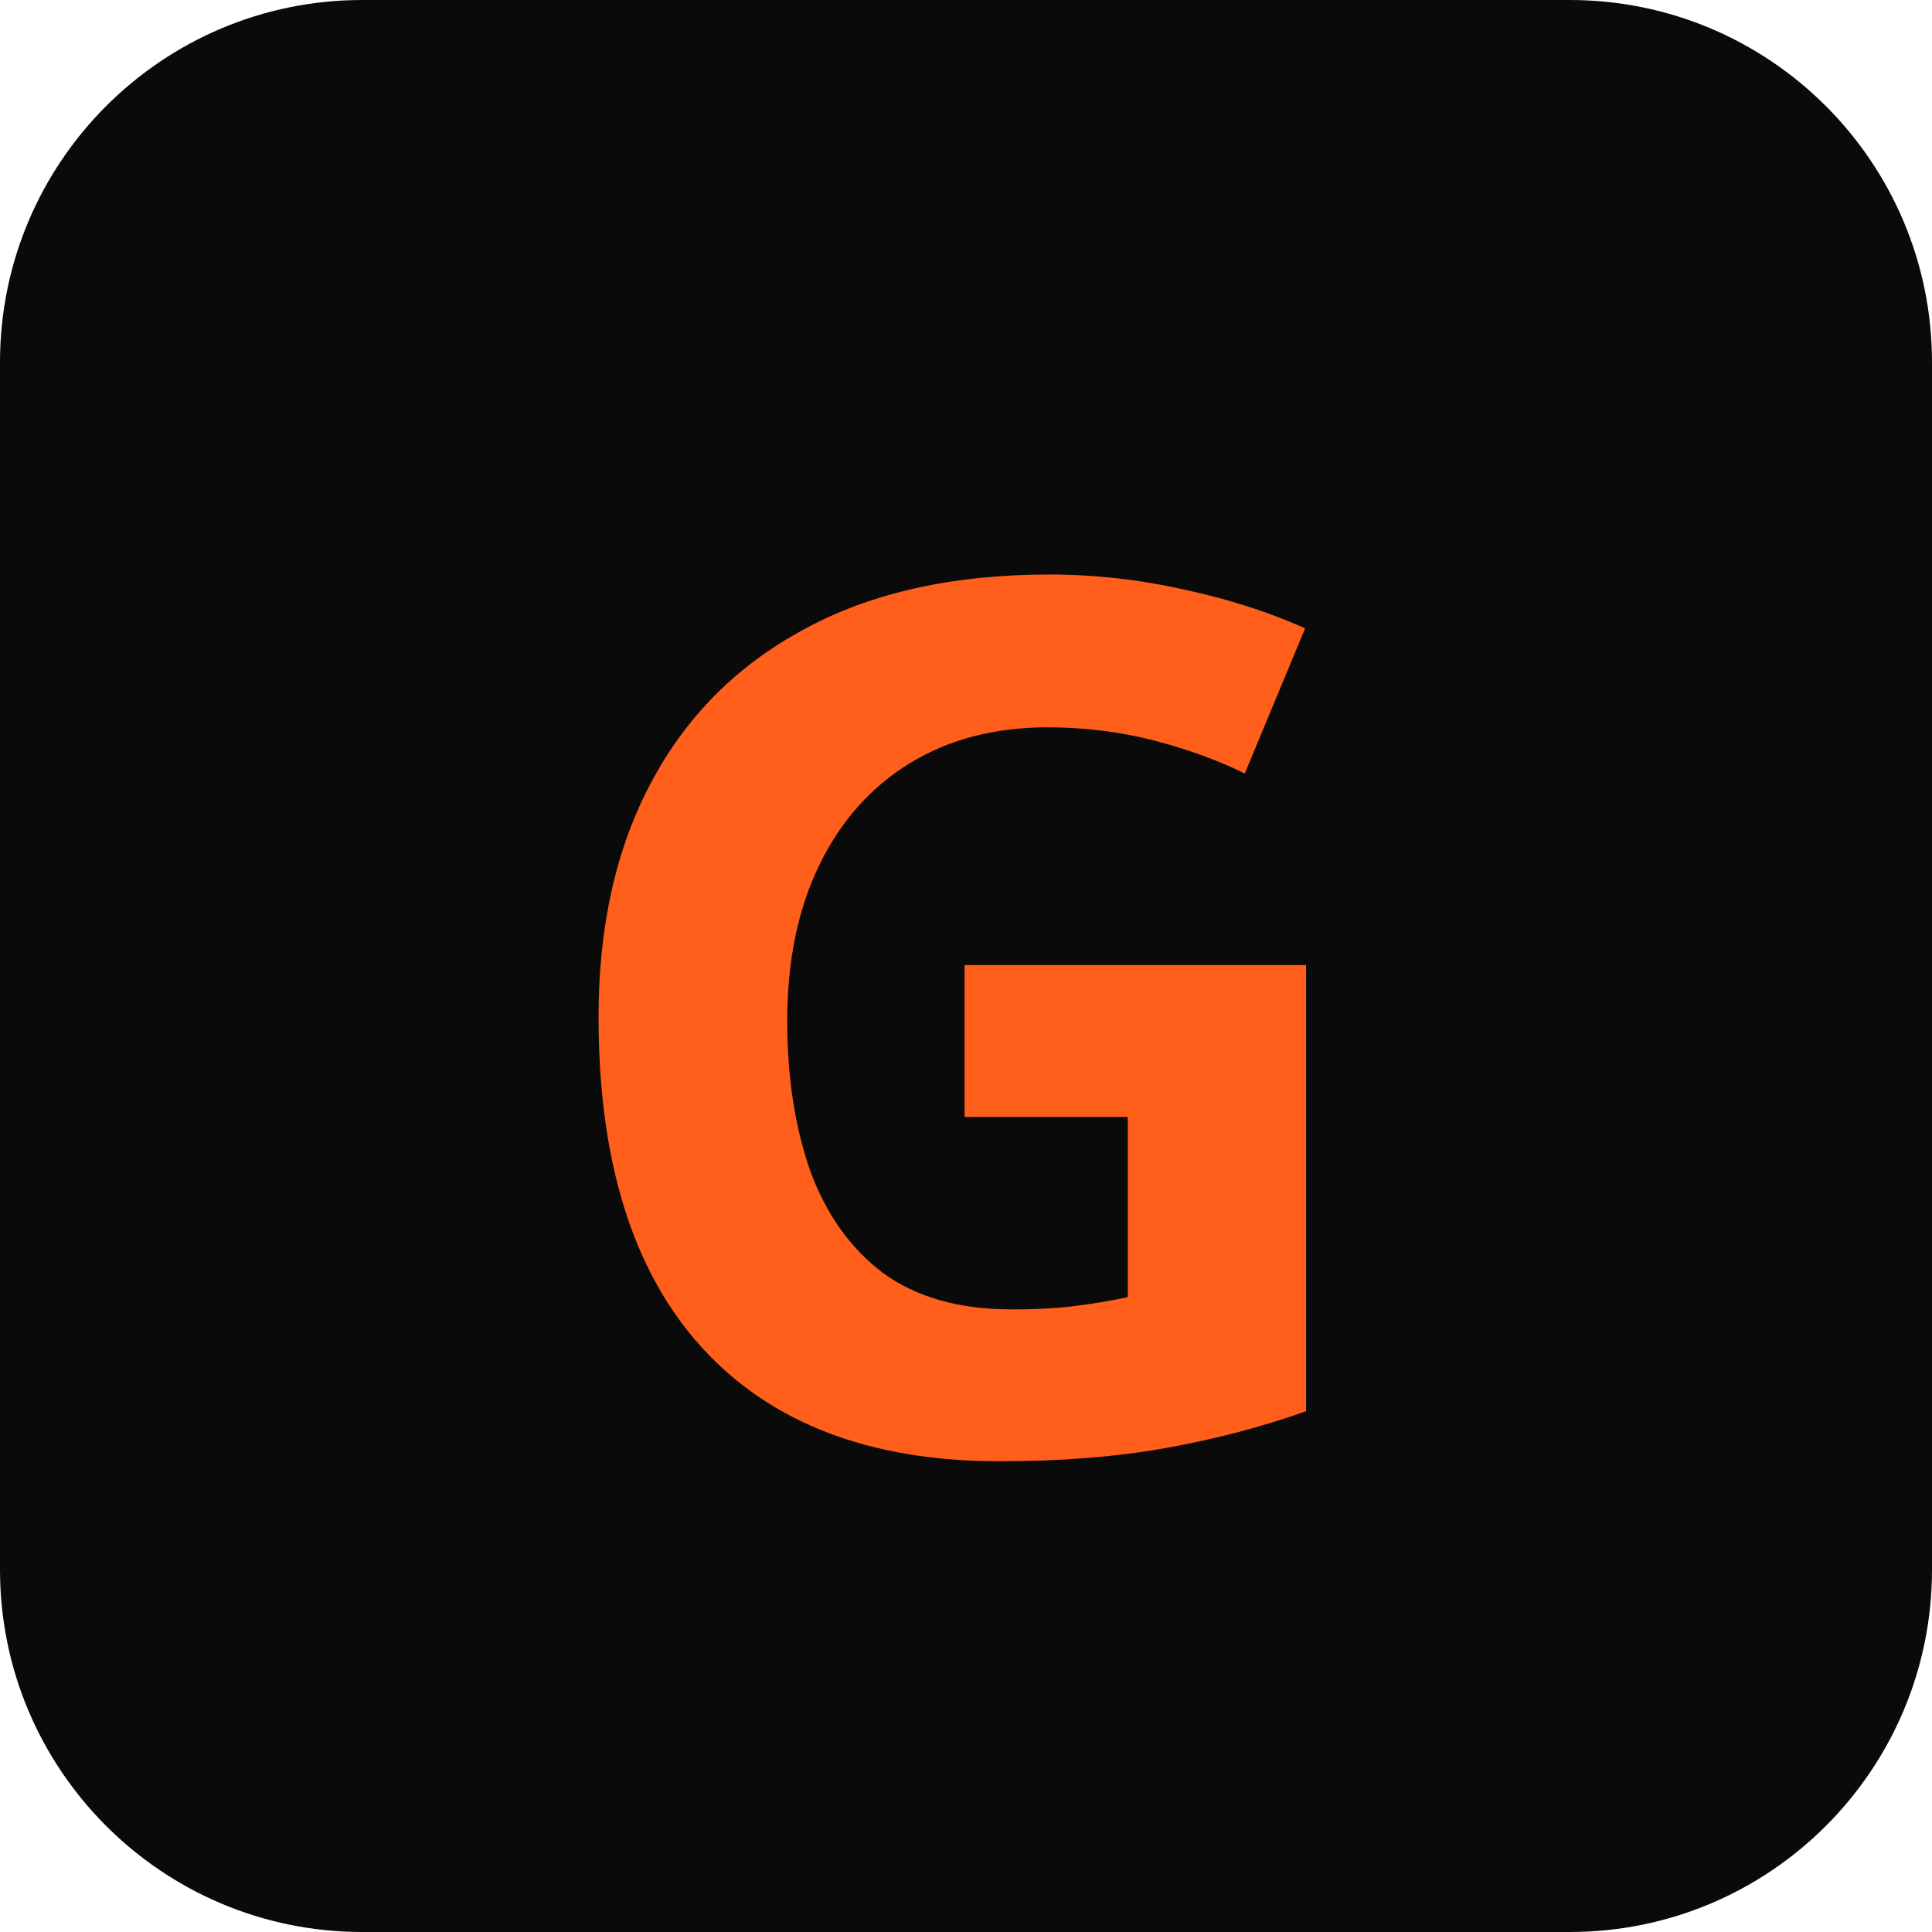
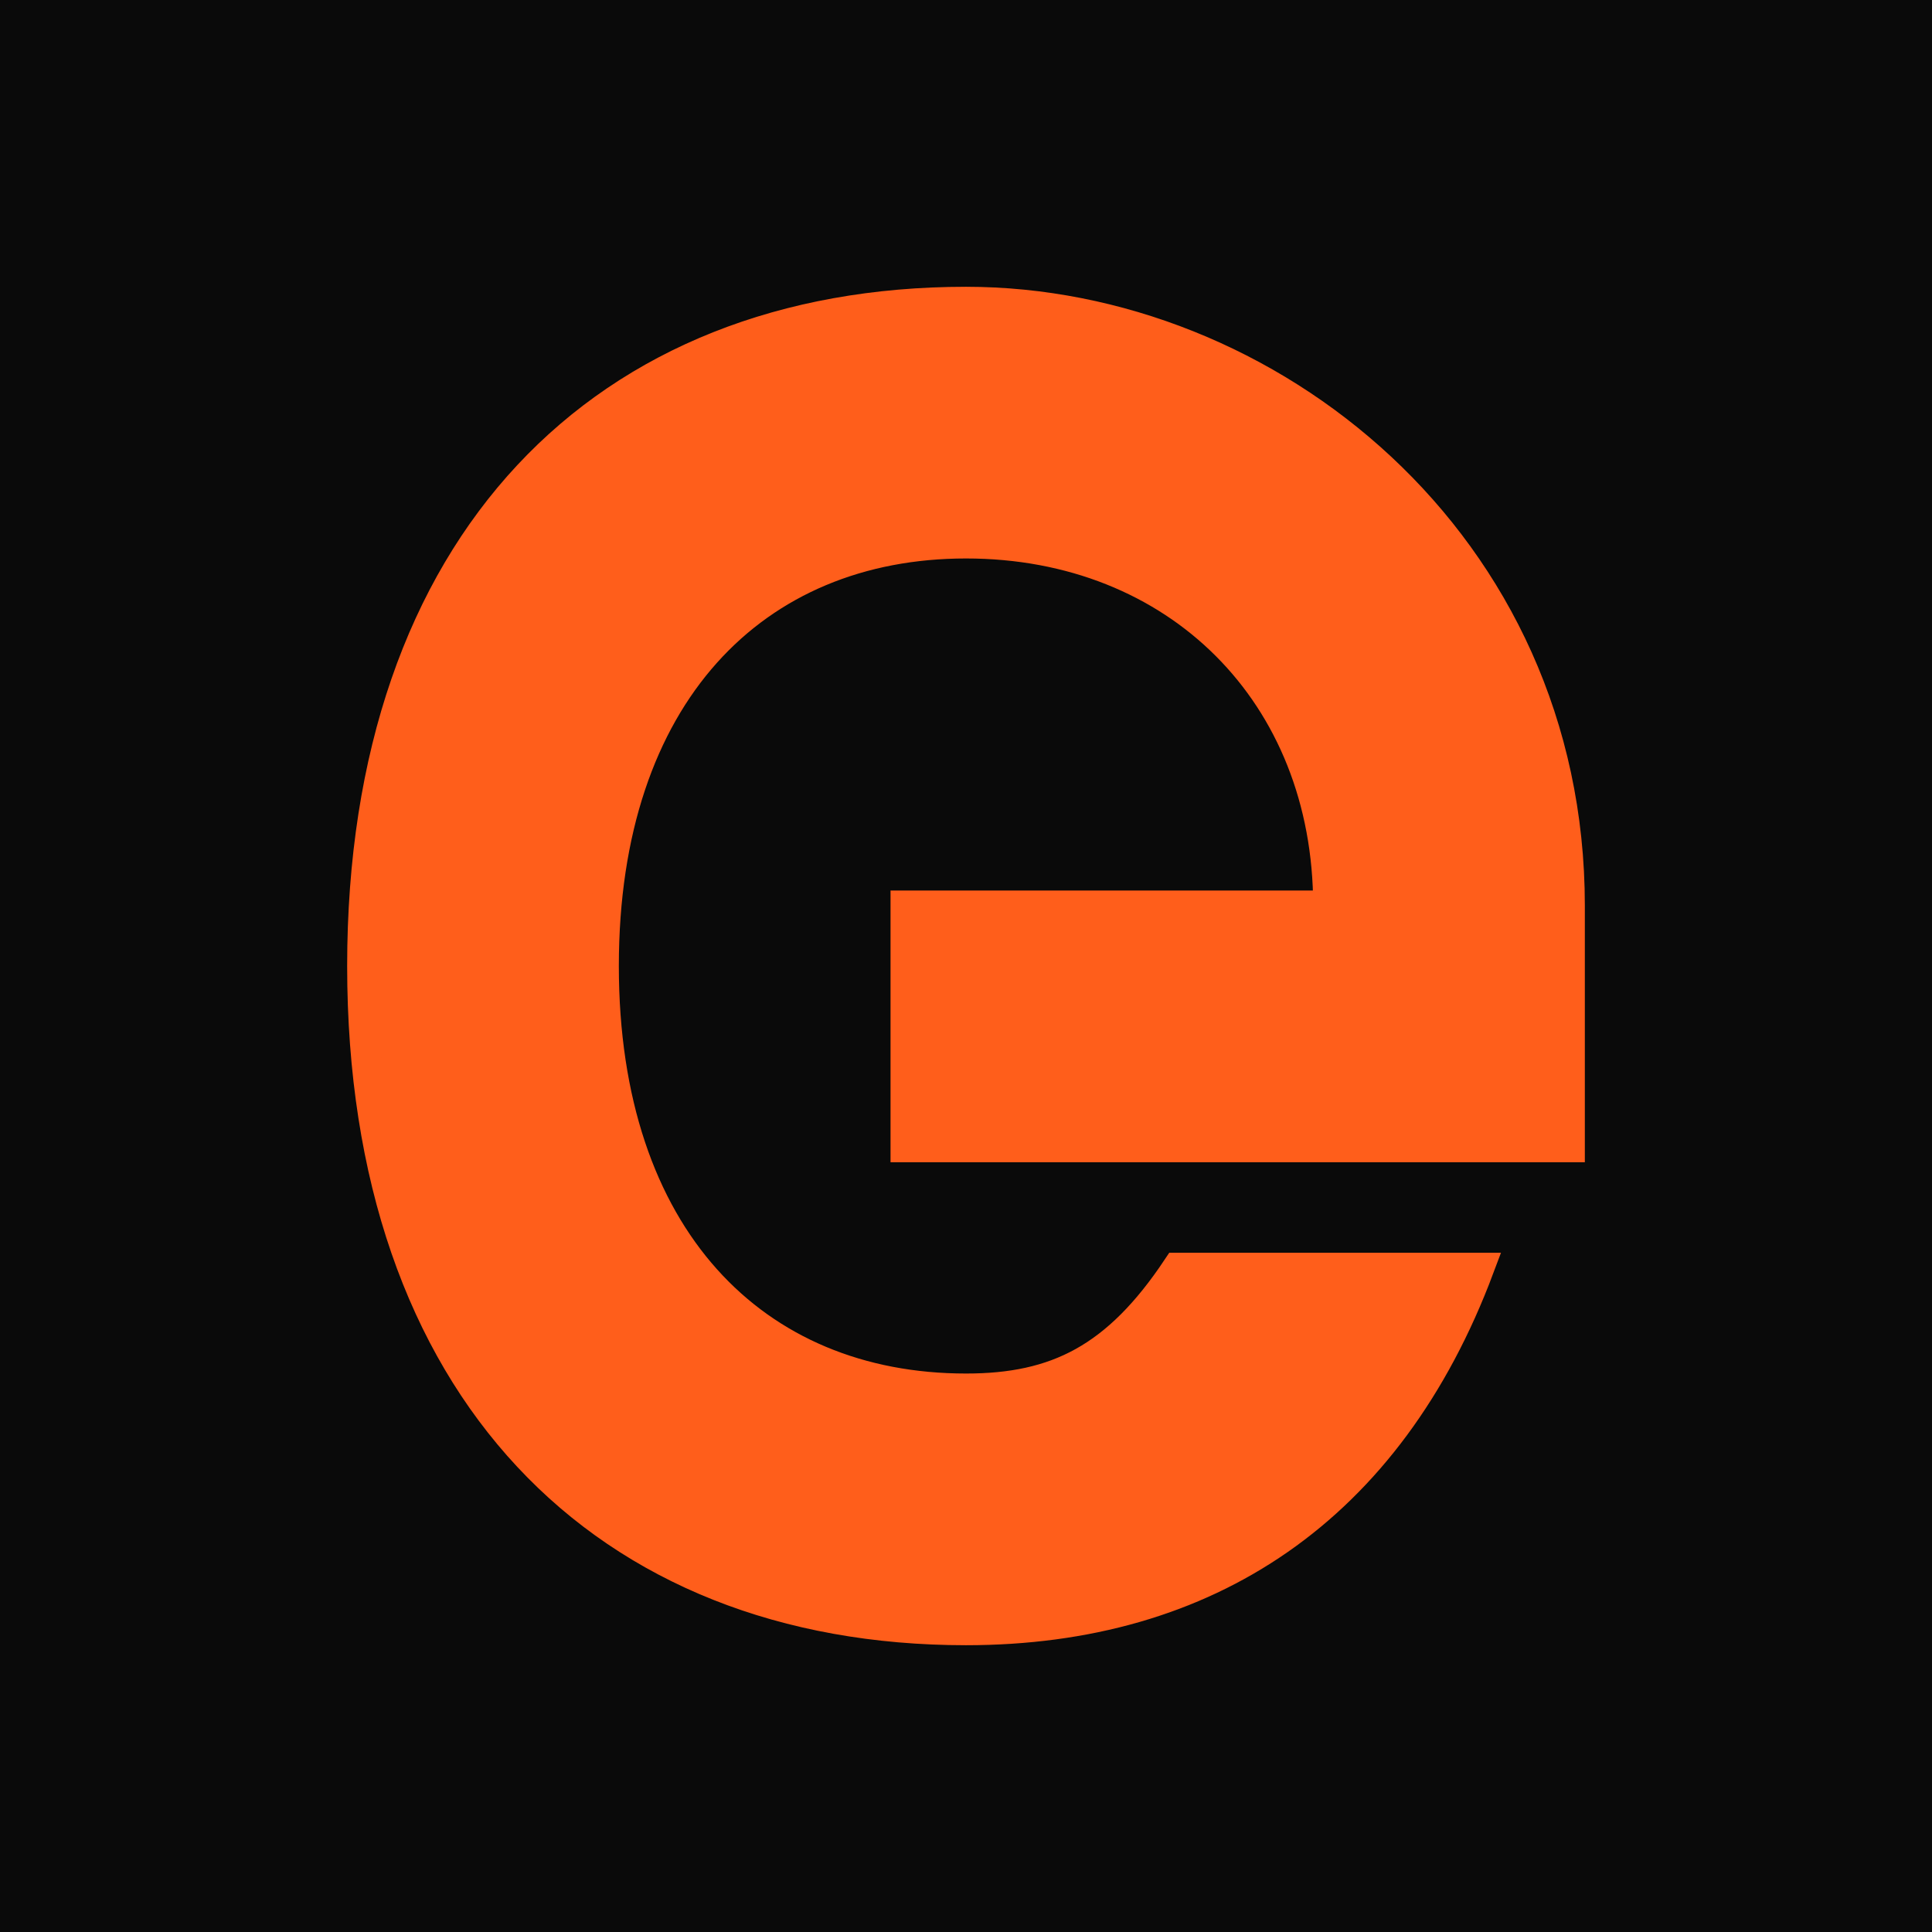
<svg xmlns="http://www.w3.org/2000/svg" viewBox="0 0 32 32">
-   <rect width="32" height="32" rx="6" fill="#0A0A0A" />
-   <text x="16" y="24" font-family="Arial Black, sans-serif" font-size="20" font-weight="900" text-anchor="middle" fill="#FF5E1B">G</text>
+   <rect width="32" height="32" fill="#0A0A0A" />
+   <path d="M 16 5 C 10 5 6 9 6 16 C 6 23 10 27 16 27 C 20 27 23 25 24.5 21 L 19.5 21 C 18.5 22.5 17.5 23 16 23 C 12.5 23 10 20.5 10 16 C 10 11.5 12.5 9 16 9 C 19.5 9 22 11.5 22 15 L 15 15 L 15 19 L 26 19 L 26 15 C 26 9 21 5 16 5 Z" fill="#FF5E1B" stroke="#FF5E1B" stroke-width="0.5" />
</svg>
